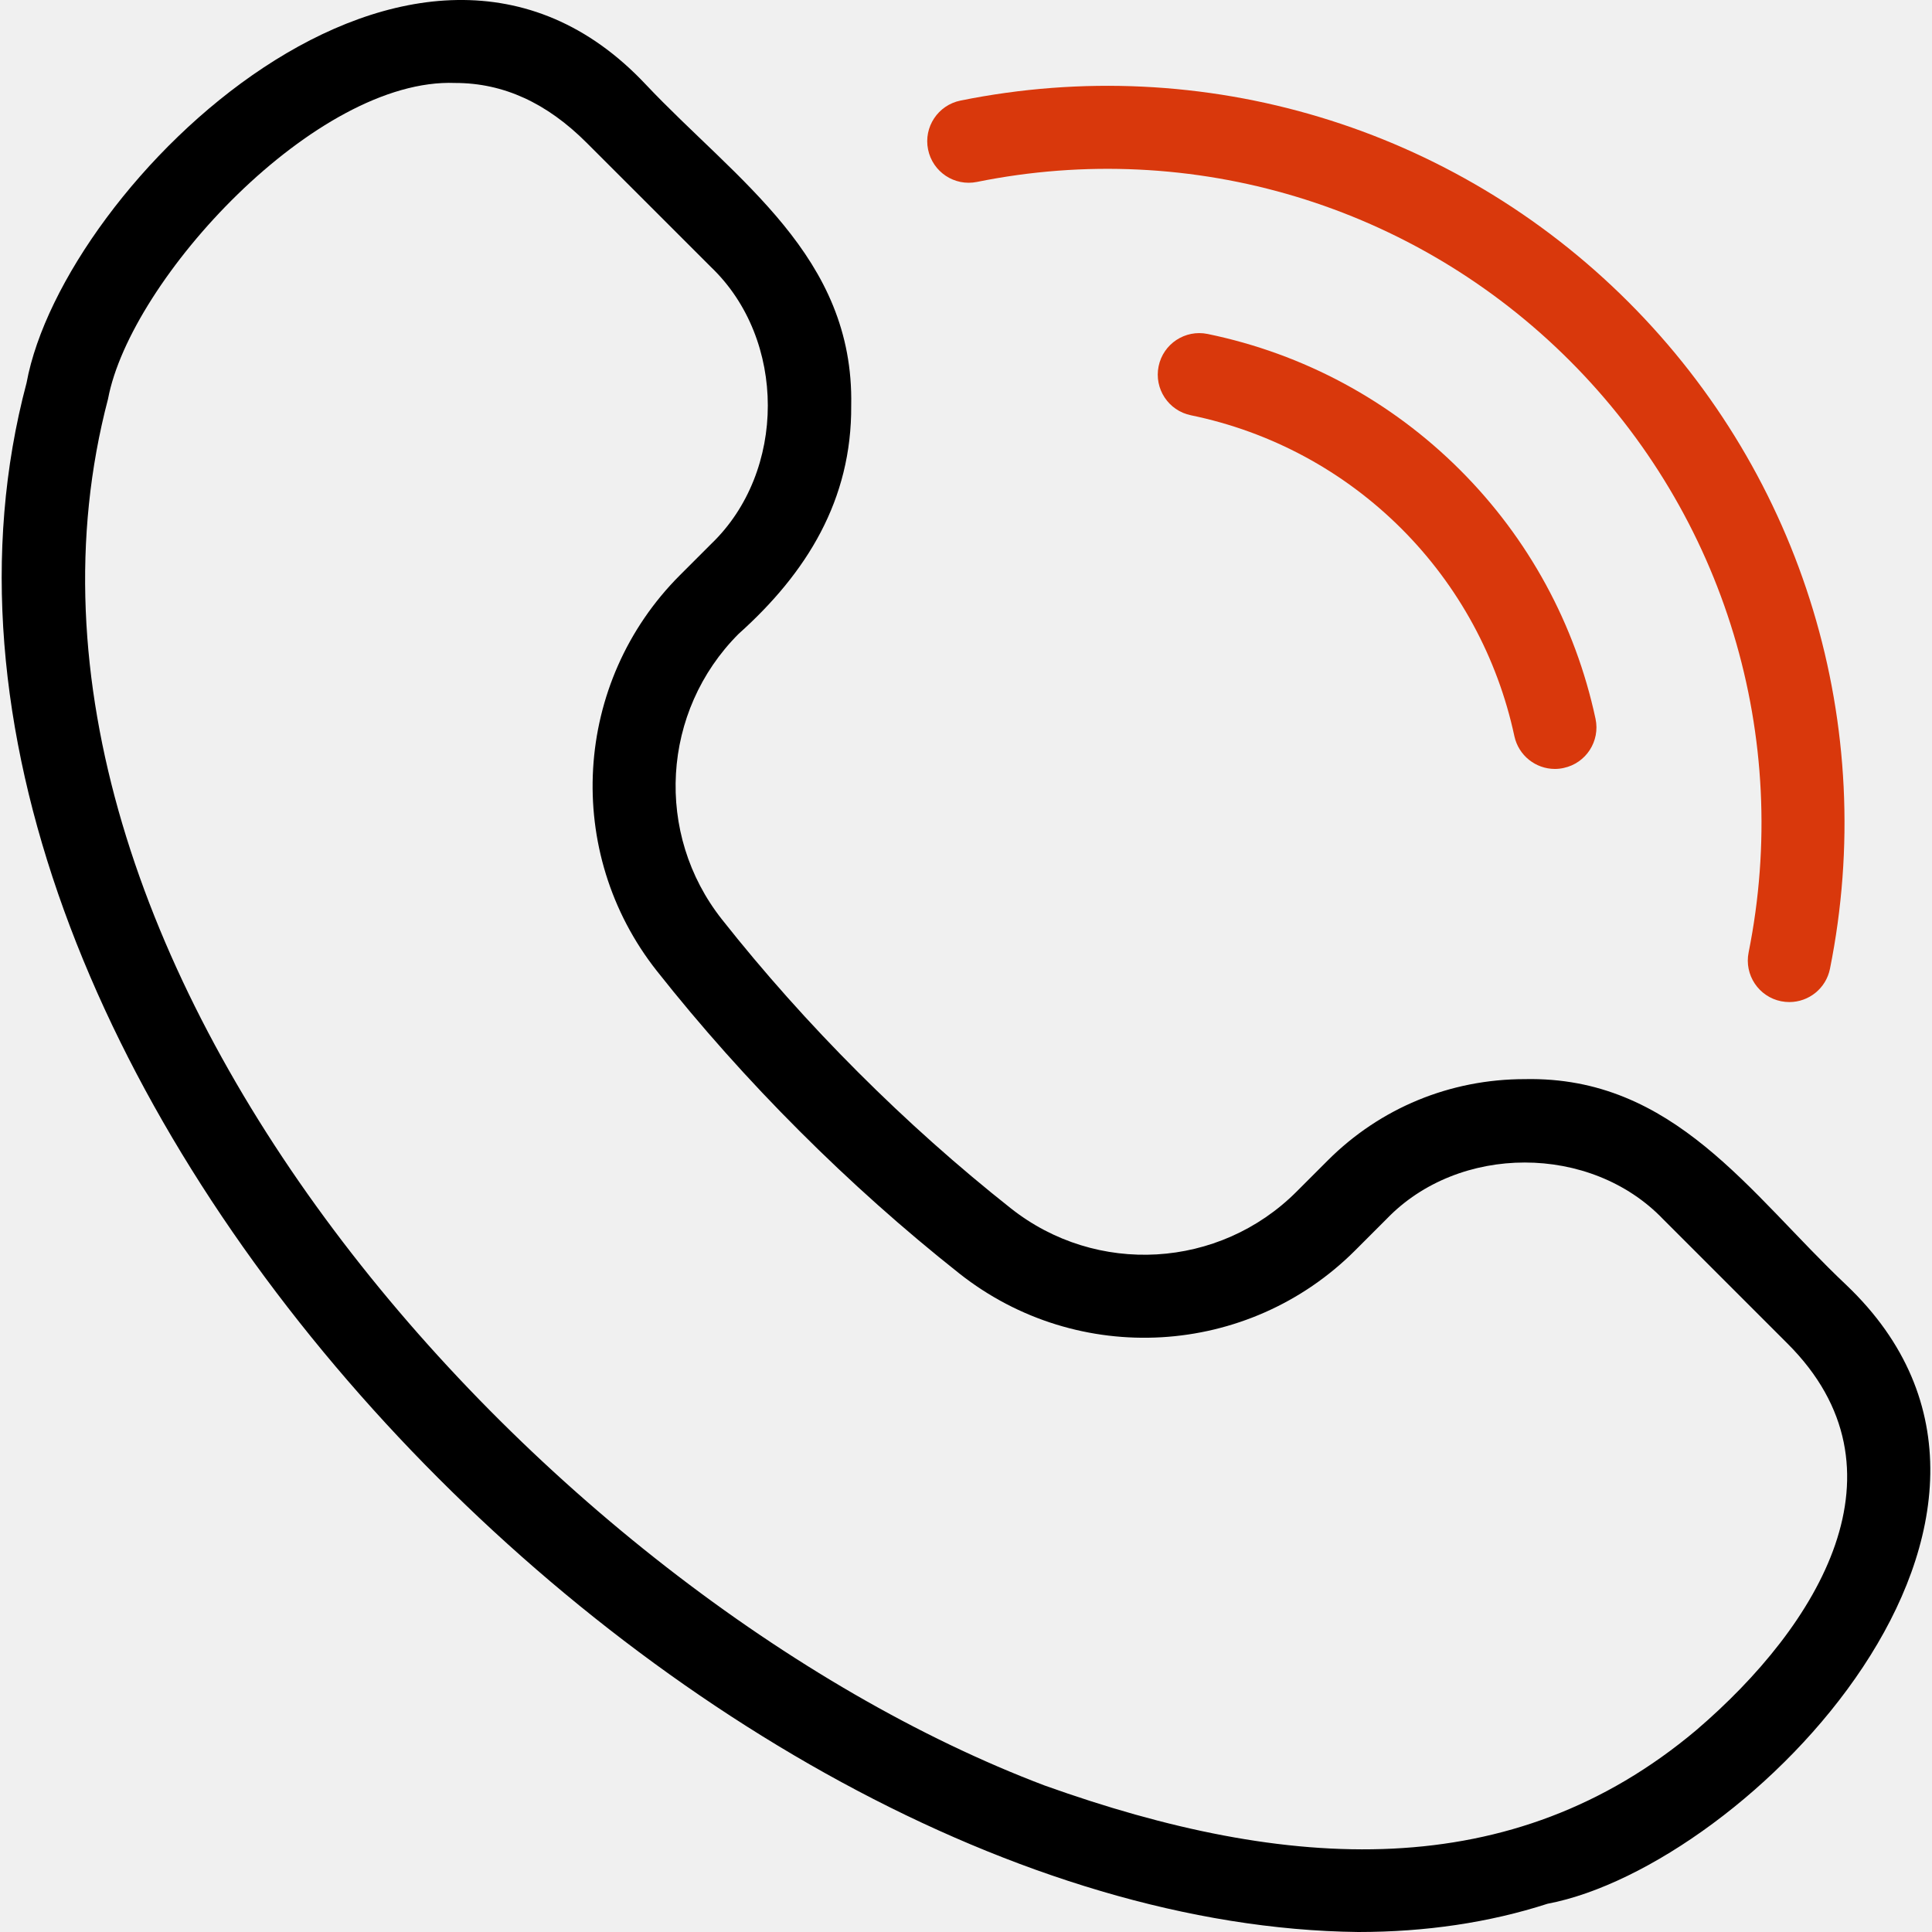
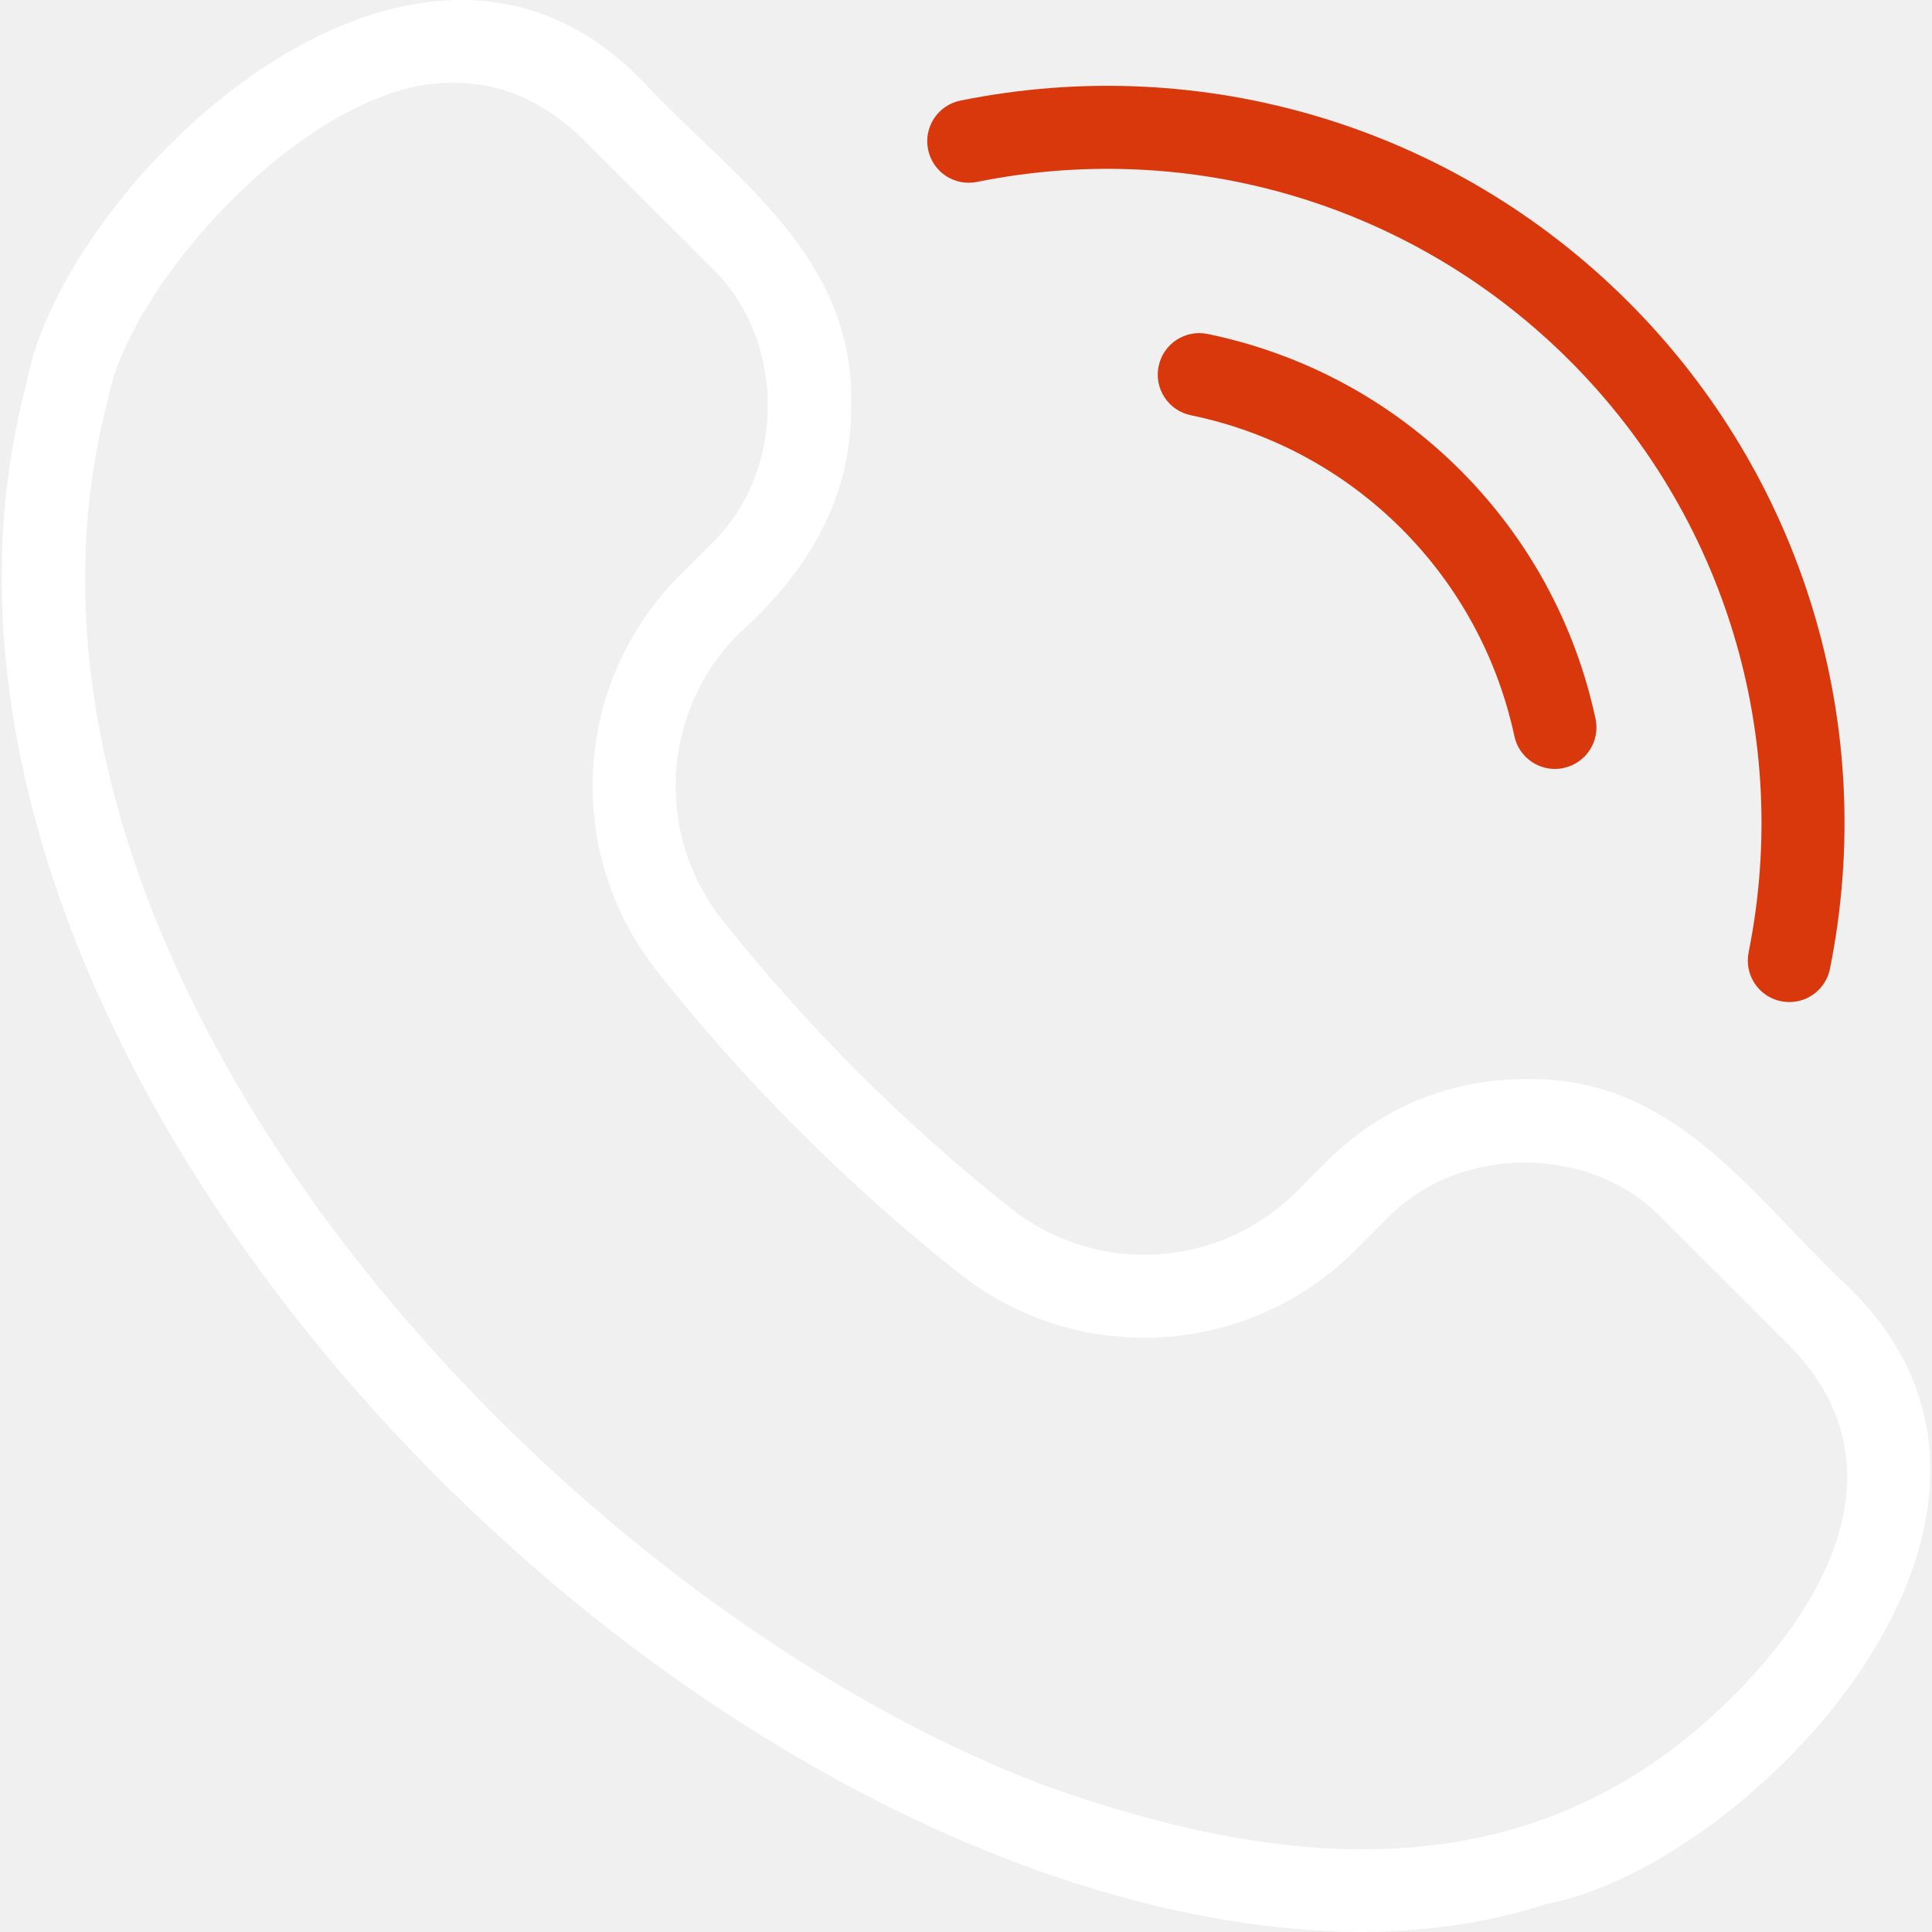
<svg xmlns="http://www.w3.org/2000/svg" width="36" height="36" viewBox="0 0 36 36" fill="none">
  <g clip-path="url(#clip0_2_16564)">
-     <path d="M25.308 36C12.797 35.855 -2.872 19.786 0.495 7.134C1.177 3.425 7.752 -2.974 12.028 1.569C13.728 3.37 15.917 4.773 15.861 7.558C15.873 9.314 15.034 10.673 13.763 11.811C12.325 13.25 12.191 15.538 13.454 17.134C15.008 19.101 16.867 20.96 18.835 22.515C20.431 23.778 22.719 23.645 24.158 22.206L24.741 21.623C25.718 20.646 27.021 20.108 28.412 20.108C31.193 20.05 32.604 22.245 34.4 23.941C38.936 28.255 32.56 34.767 28.835 35.474C27.748 35.825 26.566 36 25.308 36ZM8.483 1.546C5.89 1.444 2.431 5.208 2.013 7.433C-0.712 17.805 10.135 29.739 19.467 33.271C24.009 34.895 28.176 35.125 31.606 32.24C33.893 30.283 35.658 27.38 33.307 25.035C33.306 25.035 30.989 22.717 30.989 22.717C29.64 21.31 27.183 21.31 25.834 22.717C25.834 22.717 25.252 23.299 25.252 23.299C23.258 25.293 20.087 25.478 17.875 23.729C16.845 22.914 15.842 22.02 14.896 21.073C13.948 20.126 13.055 19.124 12.241 18.094C10.492 15.882 10.676 12.711 12.67 10.717L13.252 10.135C14.659 8.787 14.659 6.328 13.252 4.98C13.252 4.98 10.934 2.663 10.934 2.663C10.188 1.916 9.379 1.546 8.483 1.546Z" fill="black" />
+     <path d="M25.308 36C12.797 35.855 -2.872 19.786 0.495 7.134C1.177 3.425 7.752 -2.974 12.028 1.569C13.728 3.37 15.917 4.773 15.861 7.558C15.873 9.314 15.034 10.673 13.763 11.811C12.325 13.25 12.191 15.538 13.454 17.134C15.008 19.101 16.867 20.96 18.835 22.515C20.431 23.778 22.719 23.645 24.158 22.206L24.741 21.623C25.718 20.646 27.021 20.108 28.412 20.108C31.193 20.05 32.604 22.245 34.4 23.941C38.936 28.255 32.56 34.767 28.835 35.474C27.748 35.825 26.566 36 25.308 36ZM8.483 1.546C5.89 1.444 2.431 5.208 2.013 7.433C-0.712 17.805 10.135 29.739 19.467 33.271C24.009 34.895 28.176 35.125 31.606 32.24C33.893 30.283 35.658 27.38 33.307 25.035C33.306 25.035 30.989 22.717 30.989 22.717C29.64 21.31 27.183 21.31 25.834 22.717C25.834 22.717 25.252 23.299 25.252 23.299C23.258 25.293 20.087 25.478 17.875 23.729C16.845 22.914 15.842 22.02 14.896 21.073C13.948 20.126 13.055 19.124 12.241 18.094C10.492 15.882 10.676 12.711 12.67 10.717L13.252 10.135C14.659 8.787 14.659 6.328 13.252 4.98C13.252 4.98 10.934 2.663 10.934 2.663C10.188 1.916 9.379 1.546 8.483 1.546Z" fill="white" />
    <path d="M28.973 14.328C28.616 14.328 28.296 14.079 28.218 13.716C27.903 12.25 27.176 10.914 26.116 9.853C25.039 8.777 23.682 8.045 22.191 7.738C21.772 7.652 21.503 7.243 21.589 6.825C21.675 6.406 22.084 6.137 22.503 6.223C24.291 6.592 25.918 7.469 27.209 8.76C28.481 10.031 29.353 11.633 29.73 13.392C29.82 13.81 29.554 14.221 29.136 14.31C29.081 14.322 29.027 14.328 28.973 14.328Z" fill="#D9380C" />
    <path d="M33.342 18.672C33.291 18.672 33.24 18.667 33.189 18.657C32.77 18.573 32.499 18.165 32.583 17.747C33.388 13.735 32.142 9.613 29.249 6.72C26.351 3.822 22.222 2.577 18.204 3.39C17.785 3.475 17.378 3.204 17.293 2.785C17.208 2.367 17.479 1.959 17.897 1.874C22.424 0.958 27.077 2.361 30.343 5.627C33.602 8.886 35.007 13.531 34.099 18.051C34.025 18.419 33.703 18.672 33.342 18.672Z" fill="#D9380C" />
  </g>
</svg>
